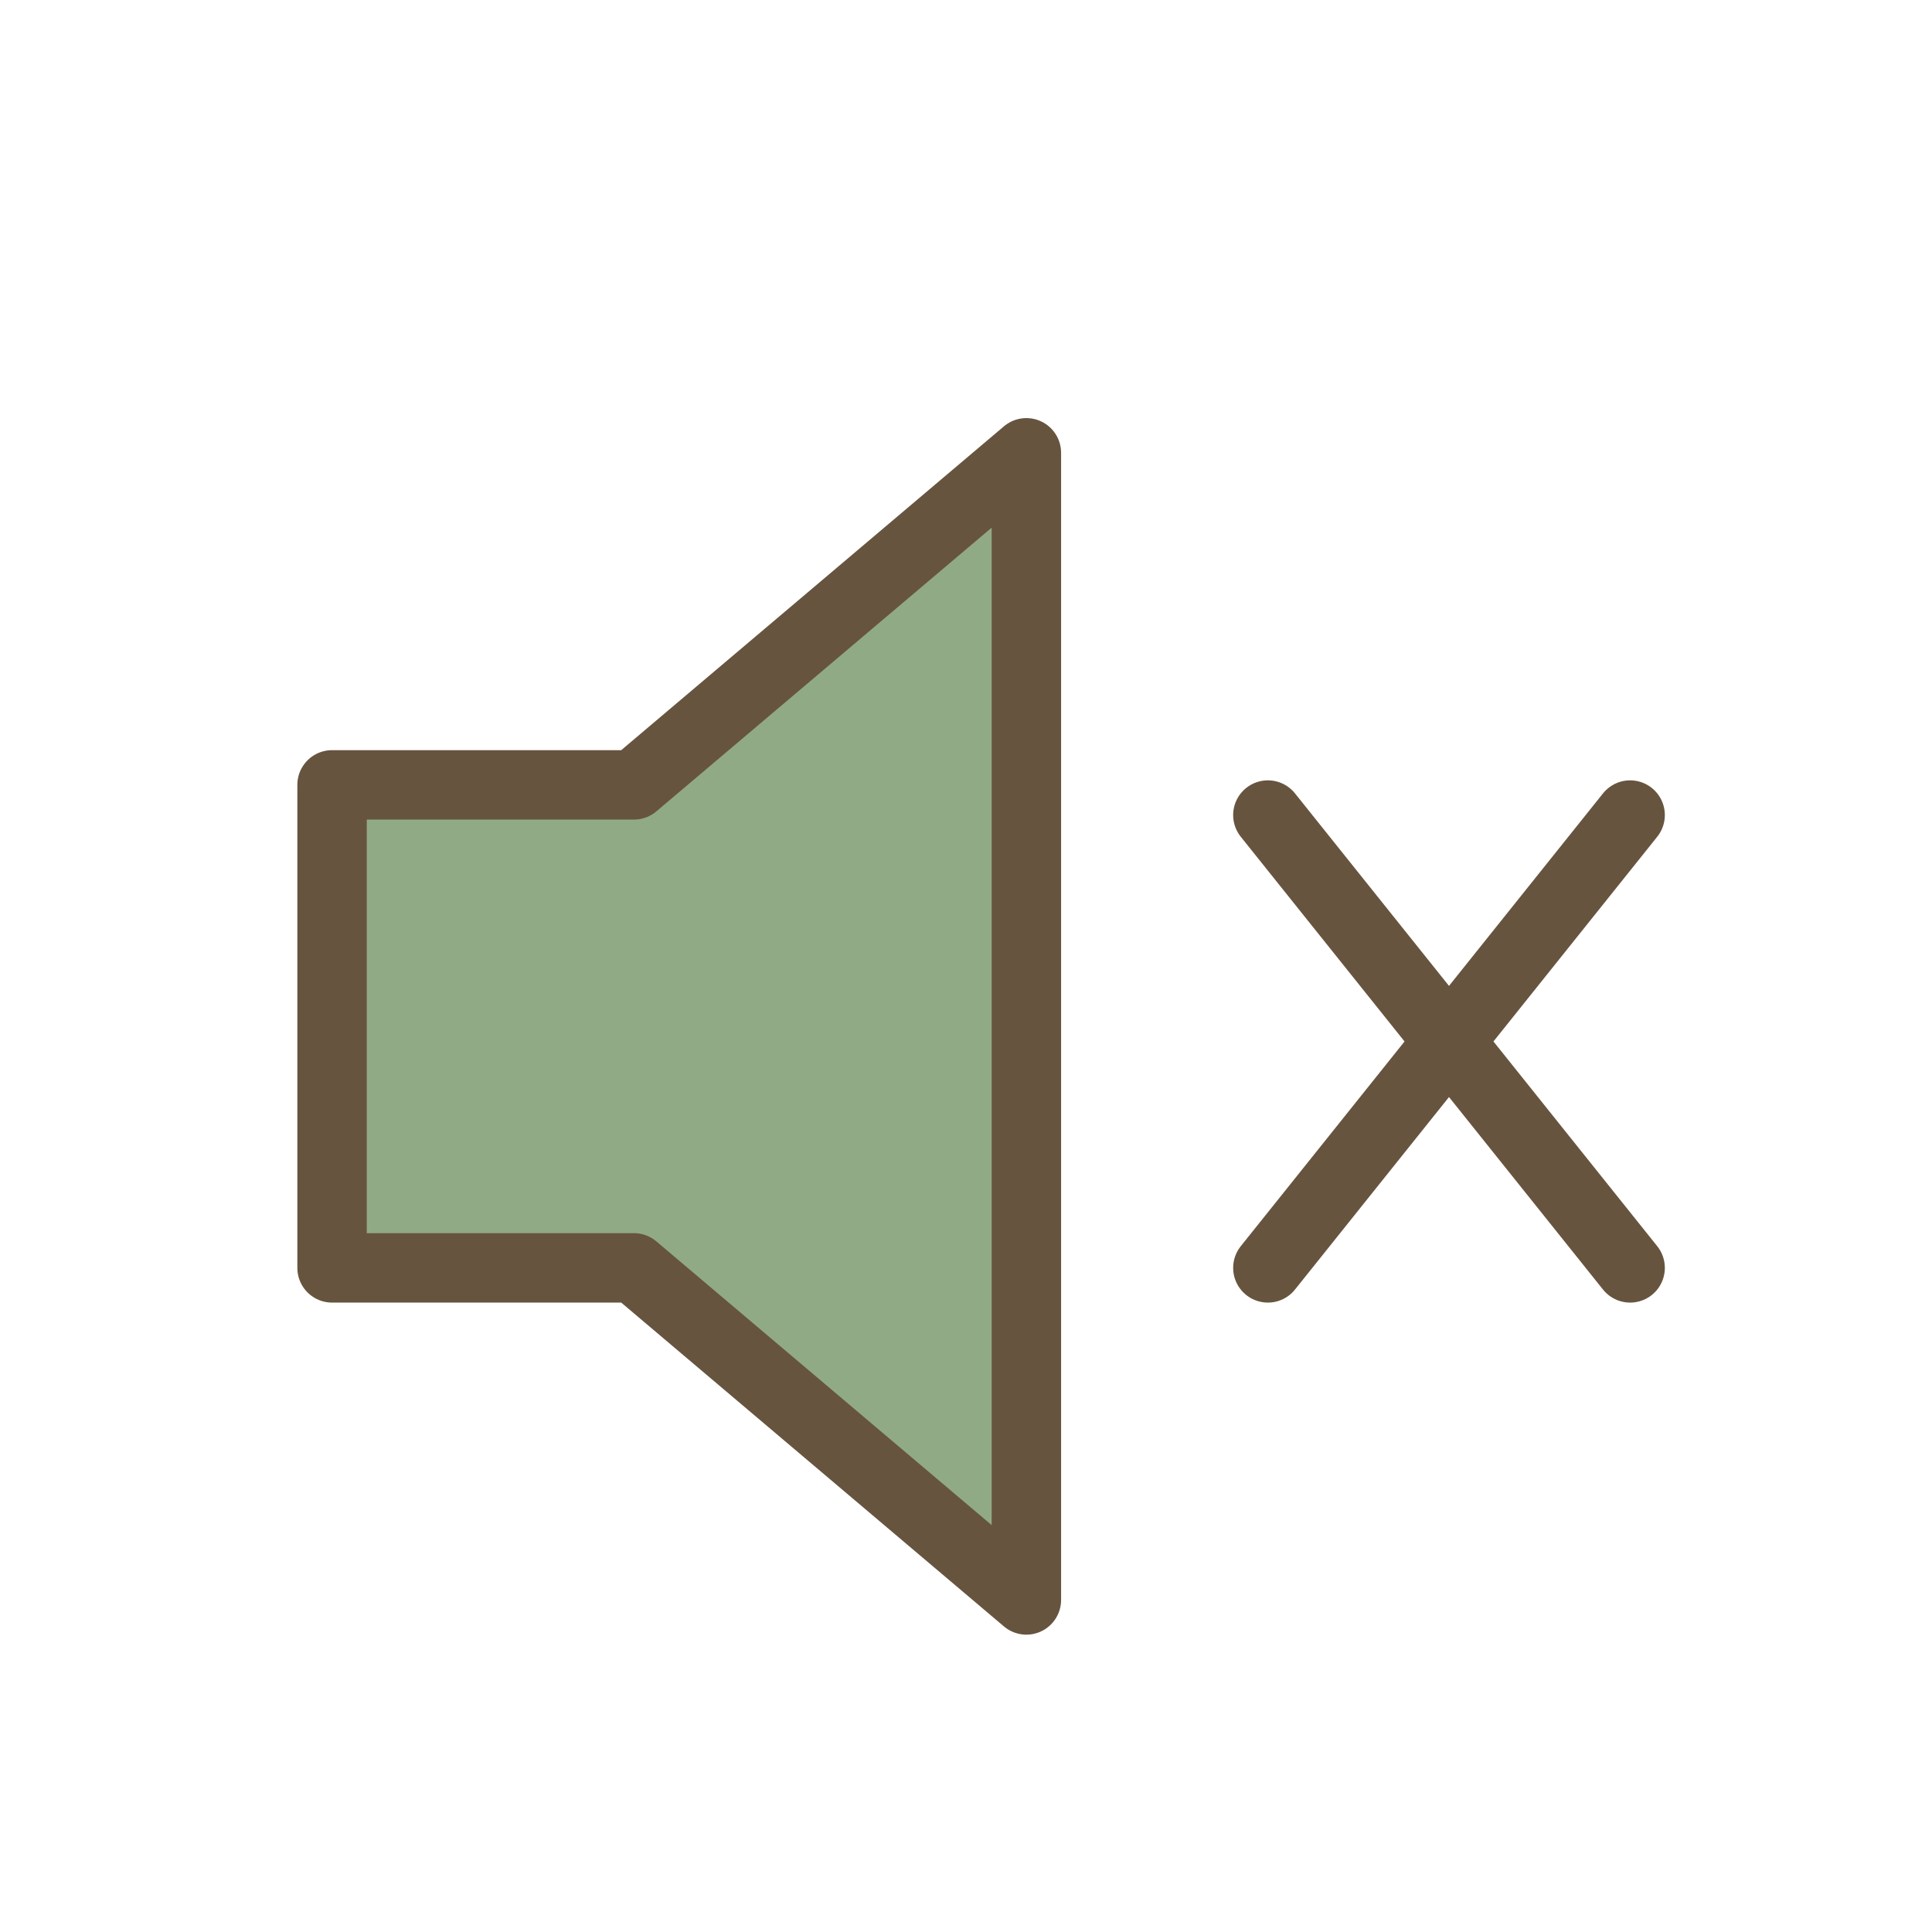
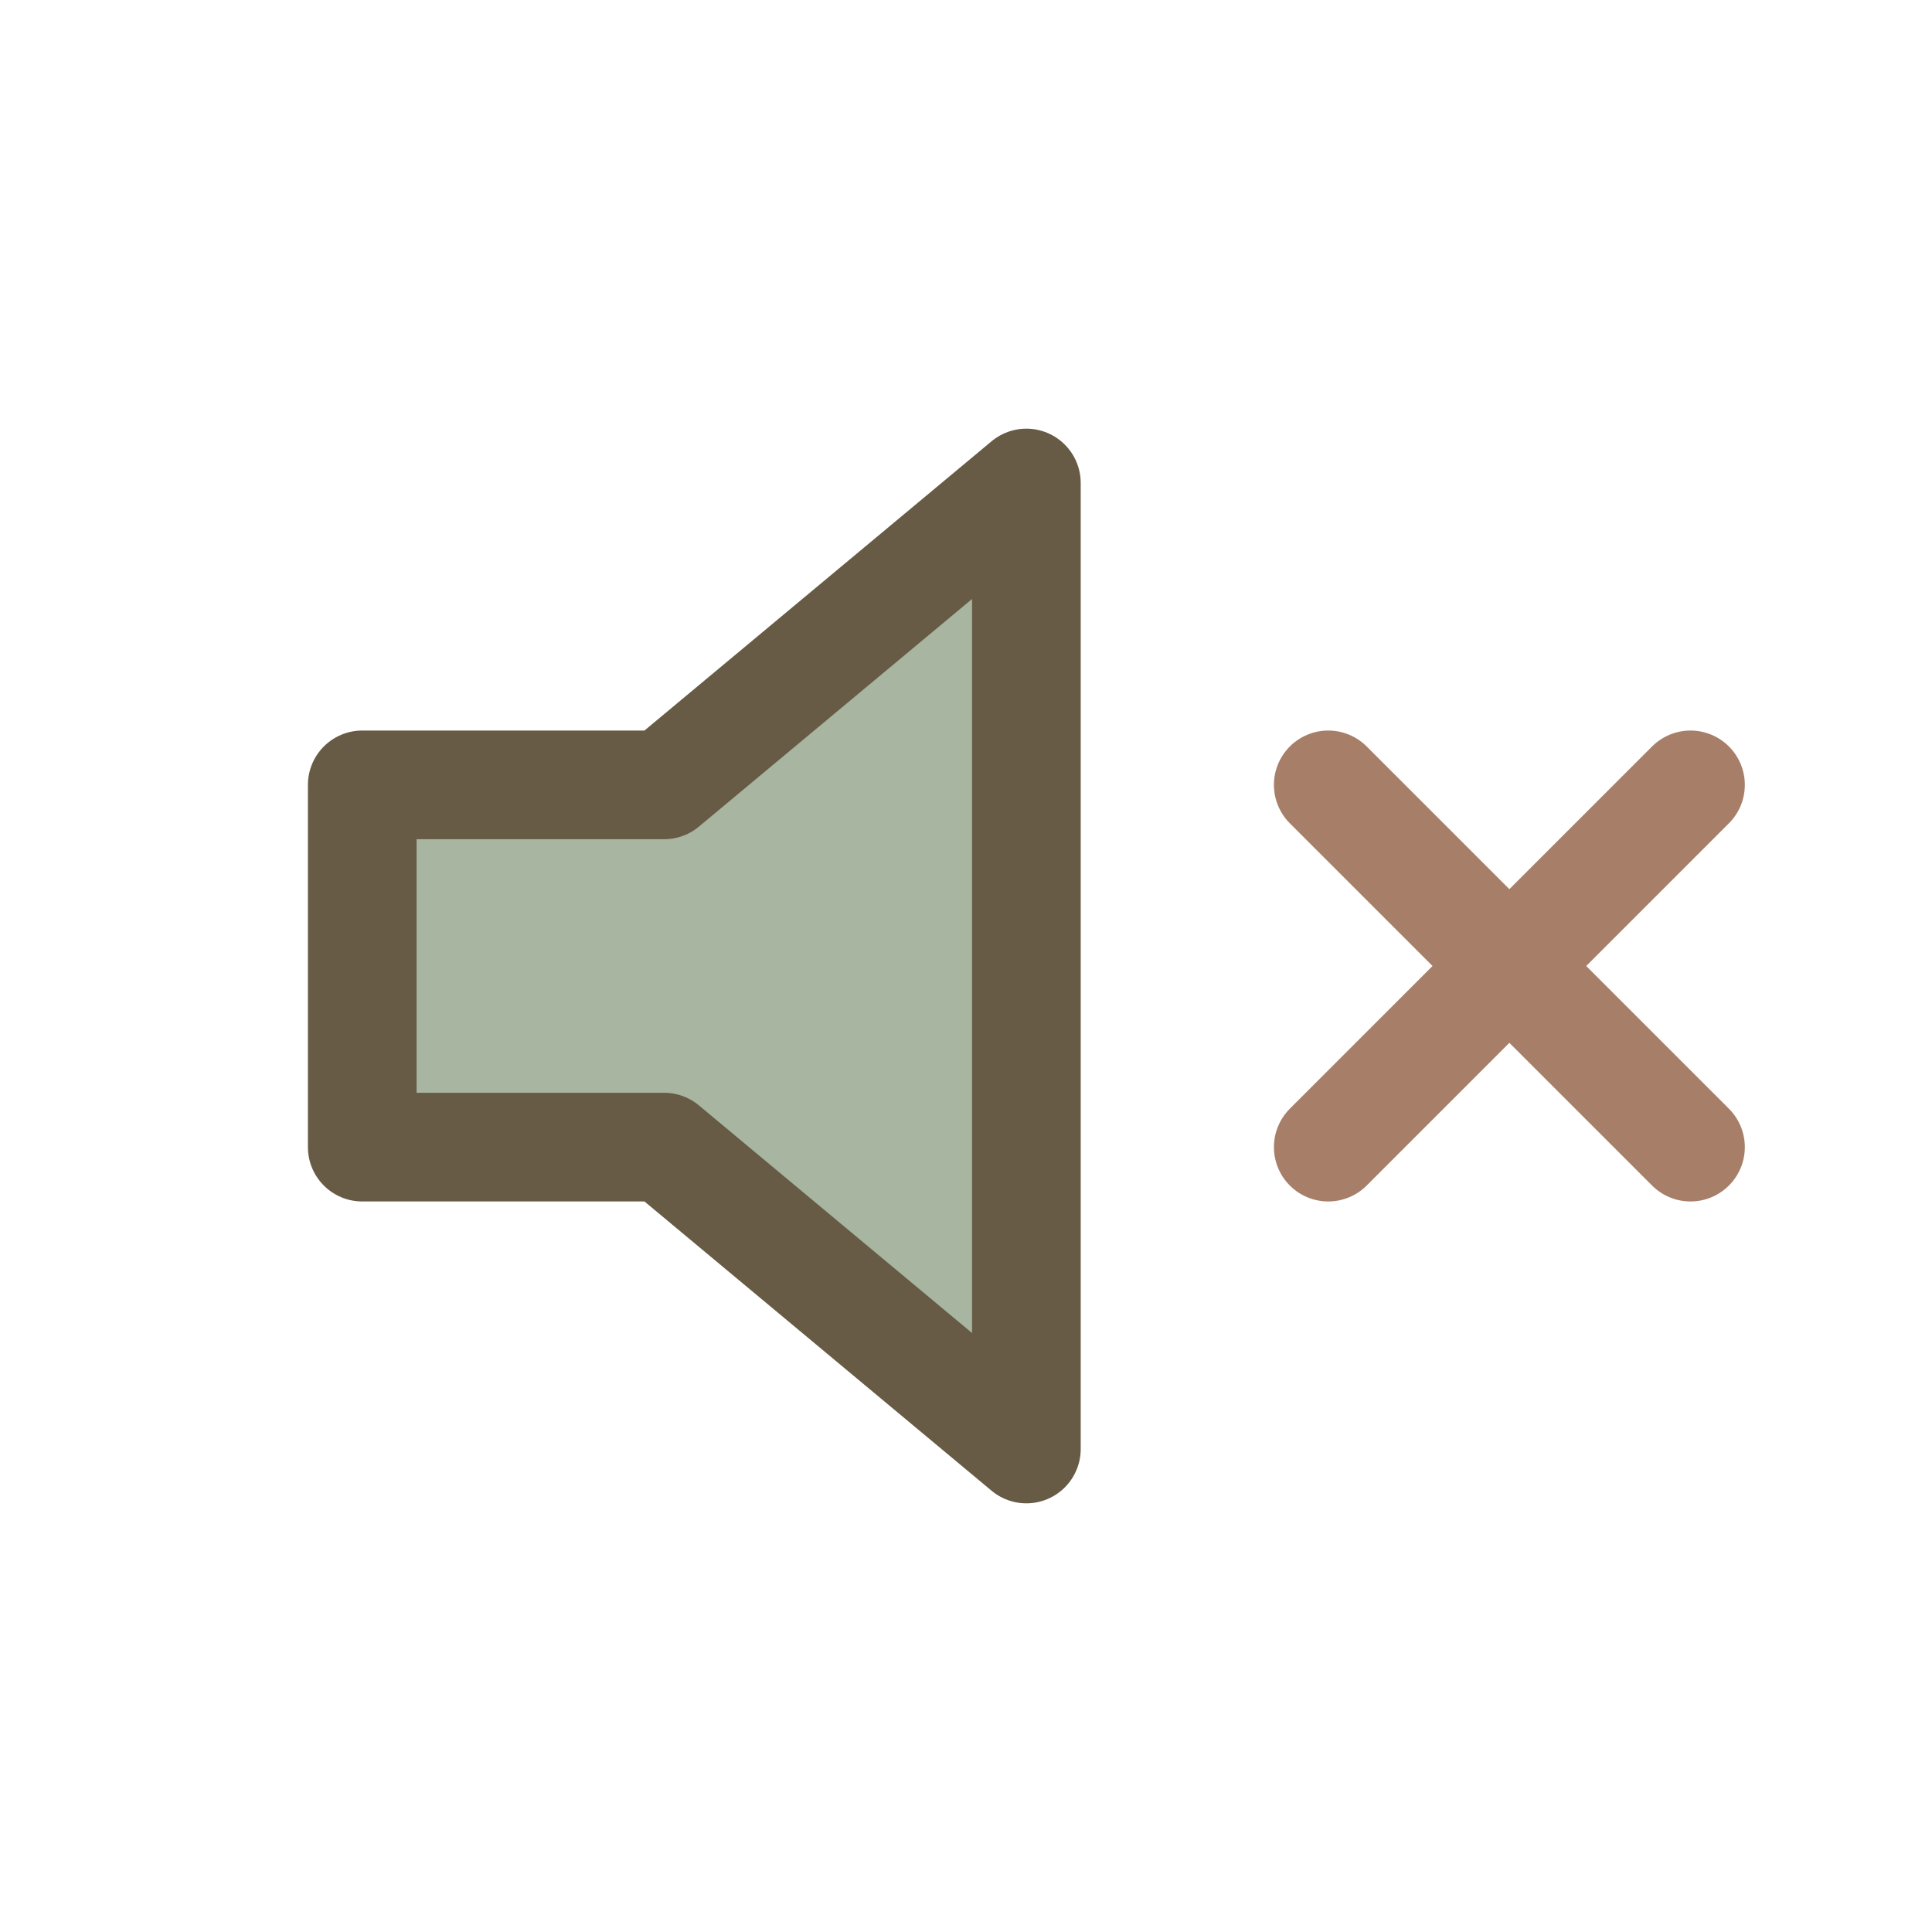
- <svg xmlns="http://www.w3.org/2000/svg" viewBox="0 0 64 64" fill="none" stroke="#67543f" stroke-width="2.3" stroke-linecap="round" stroke-linejoin="round">
-   <path fill="#91aa86" d="M11 26h10l13-11v38L21 42H11Z" />
-   <path d="m42 27 12 15m0-15L42 42" />
+ <svg xmlns="http://www.w3.org/2000/svg" viewBox="0 0 32 32" fill="none" stroke="#675b46" stroke-width="1.8" stroke-linecap="round" stroke-linejoin="round">
+   <path d="M6 13h5l6-5v16l-6-5H6Z" fill="#a8b5a0" />
+   <path d="m22 13 6 6m0-6-6 6" stroke="#a77f69" />
</svg>
